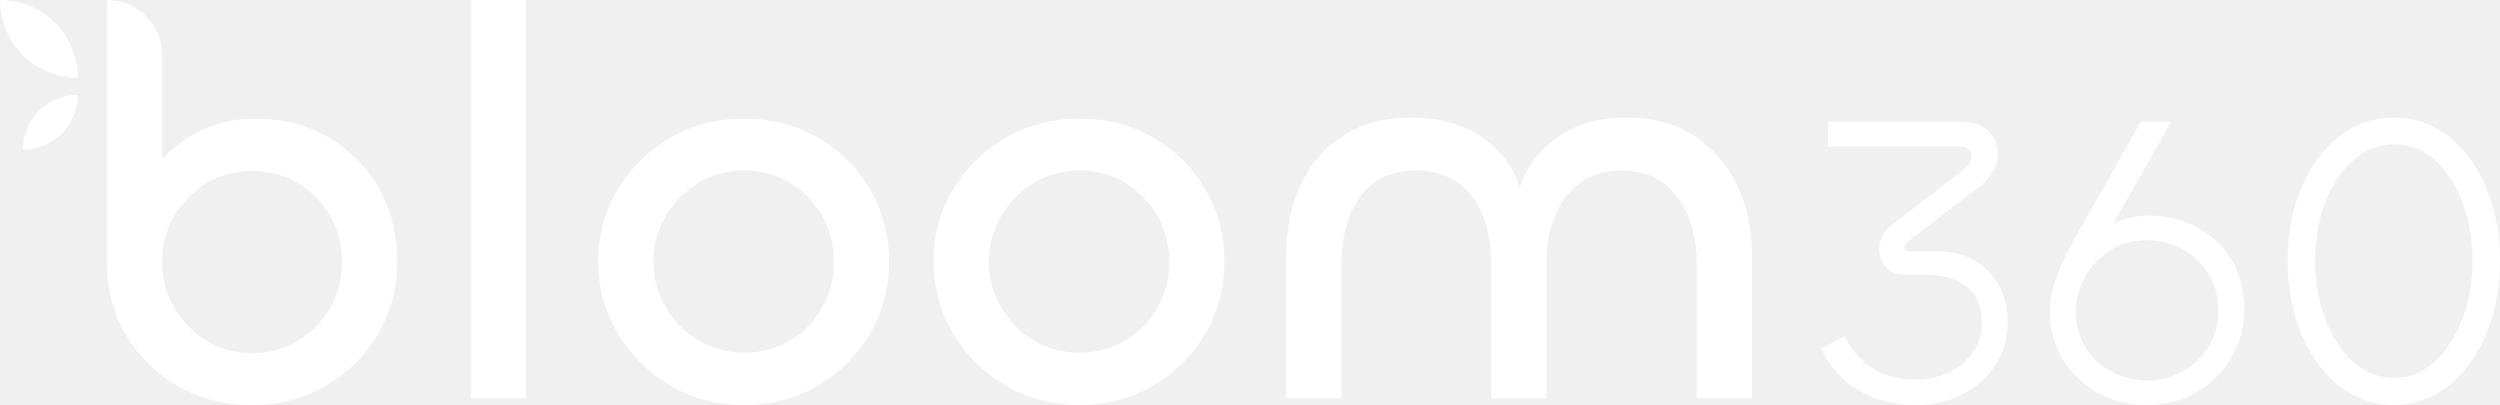
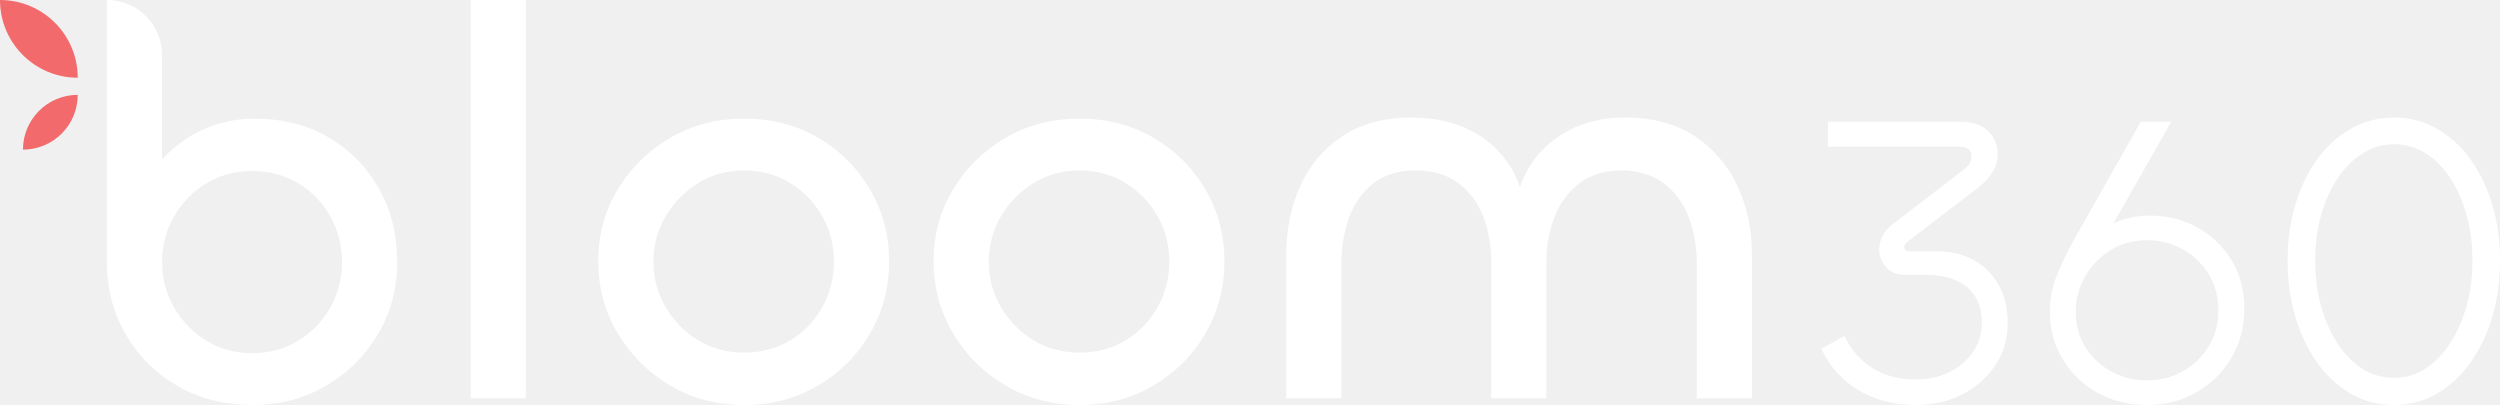
<svg xmlns="http://www.w3.org/2000/svg" id="Layer_2" data-name="Layer 2" viewBox="0 0 1458.83 236.32">
  <defs>
    <style>
      .cls-1 {
        fill: #fff;
      }
    </style>
  </defs>
  <g id="Layer_1-2" data-name="Layer 1">
    <g>
      <rect class="cls-1" x="274.67" width="32.18" height="232.42" />
      <path class="cls-1" d="M477.52,80.45c-12.79-7.47-27.2-11.21-43.23-11.21s-30.45,3.74-43.24,11.21c-12.79,7.48-22.97,17.5-30.56,30.07-7.59,12.57-11.38,26.55-11.38,41.94s3.79,29.42,11.38,42.09c7.58,12.68,17.77,22.81,30.56,30.4,12.78,7.58,27.19,11.38,43.24,11.38s30.18-3.79,43.07-11.38c12.89-7.58,23.02-17.72,30.39-30.4,7.37-12.68,11.05-26.71,11.05-42.09s-3.69-29.1-11.05-41.77c-7.37-12.68-17.45-22.76-30.23-30.24ZM479.79,179.28c-4.55,8.13-10.78,14.58-18.69,19.34-7.91,4.77-16.85,7.15-26.82,7.15s-18.91-2.39-26.82-7.15c-7.91-4.77-14.25-11.22-19.02-19.34-4.77-8.13-7.15-16.96-7.15-26.49s2.38-18.64,7.15-26.65c4.77-8.01,11.1-14.47,19.02-19.35,7.91-4.88,16.85-7.31,26.82-7.31s18.9,2.43,26.82,7.31c7.91,4.88,14.14,11.33,18.69,19.35,4.55,8.02,6.83,16.91,6.83,26.65s-2.28,18.37-6.83,26.49Z" />
      <path class="cls-1" d="M673.2,80.45c-12.79-7.47-27.2-11.21-43.23-11.21s-30.45,3.74-43.24,11.21c-12.79,7.48-22.97,17.5-30.56,30.07-7.59,12.57-11.38,26.55-11.38,41.94s3.79,29.42,11.38,42.09c7.58,12.68,17.77,22.81,30.56,30.4,12.78,7.58,27.19,11.38,43.24,11.38s30.18-3.79,43.07-11.38c12.89-7.58,23.02-17.72,30.39-30.4,7.37-12.68,11.05-26.71,11.05-42.09s-3.69-29.1-11.05-41.77c-7.37-12.68-17.45-22.76-30.23-30.24ZM675.48,179.28c-4.55,8.13-10.78,14.58-18.69,19.34-7.91,4.77-16.85,7.15-26.82,7.15s-18.91-2.39-26.82-7.15c-7.91-4.77-14.25-11.22-19.02-19.34-4.77-8.13-7.15-16.96-7.15-26.49s2.38-18.64,7.15-26.65c4.77-8.01,11.1-14.47,19.02-19.35,7.91-4.88,16.85-7.31,26.82-7.31s18.9,2.43,26.82,7.31c7.91,4.88,14.14,11.33,18.69,19.35,4.55,8.02,6.83,16.91,6.83,26.65s-2.28,18.37-6.83,26.49Z" />
      <path class="cls-1" d="M988.68,79.31c-10.95-7.15-24.44-10.72-40.47-10.72-12.57,0-23.68,2.6-33.32,7.8-9.64,5.2-17.23,12.35-22.76,21.45-2.18,3.59-3.84,7.45-5.23,11.48-1.35-4.02-3-7.89-5.17-11.48-5.53-9.11-13.22-16.26-23.08-21.45-9.86-5.2-21.51-7.8-34.94-7.8-15.82,0-29.21,3.57-40.15,10.72-10.95,7.15-19.18,16.8-24.7,28.93-5.53,12.14-8.29,25.68-8.29,40.63v83.54h32.18v-78.67c0-9.75,1.51-18.74,4.55-26.98,3.03-8.23,7.75-14.84,14.14-19.83,6.39-4.98,14.57-7.48,24.54-7.48s18.26,2.43,24.87,7.31c6.61,4.88,11.48,11.38,14.63,19.51,3.14,8.13,4.71,17.07,4.71,26.82v79.31h32.18v-79.31c0-9.75,1.63-18.69,4.88-26.82,3.25-8.13,8.13-14.63,14.63-19.51,6.5-4.88,14.52-7.31,24.05-7.31s18.26,2.49,24.87,7.48c6.61,4.99,11.48,11.6,14.63,19.83,3.14,8.24,4.71,17.23,4.71,26.98v78.67h32.18v-83.87c0-14.73-2.87-28.16-8.62-40.31-5.74-12.13-14.09-21.78-25.03-28.93Z" />
      <path class="cls-1" d="M1152.09,151.98c-6.17-3.49-13.31-5.24-21.42-5.24h-15.82c-1.14,0-2.03-.2-2.68-.61-.65-.4-.97-1.01-.97-1.83,0-.97.4-1.83,1.22-2.55.81-.73,2.27-1.91,4.38-3.53l37.49-28.73c3.89-3.08,6.78-6.21,8.64-9.37,1.86-3.16,2.8-6.61,2.8-10.34,0-5.03-1.83-9.41-5.48-13.15-3.65-3.73-9.05-5.6-16.19-5.6h-77.42v14.61h77.42c1.95,0,3.49.49,4.63,1.46,1.13.97,1.7,2.35,1.7,4.14,0,1.63-.36,3.04-1.1,4.26-.73,1.21-1.99,2.47-3.77,3.77l-41.14,31.65c-2.6,1.95-4.55,4.18-5.84,6.69-1.3,2.52-1.95,5.24-1.95,8.15,0,3.57,1.3,6.9,3.89,9.99,2.59,3.08,6.41,4.62,11.44,4.62h12.17c10.06,0,17.97,2.4,23.74,7.18,5.76,4.79,8.64,11.72,8.64,20.81,0,6.5-1.79,12.26-5.36,17.29-3.57,5.03-8.24,8.93-14,11.68-5.76,2.76-12.05,4.14-18.87,4.14-10.06,0-18.62-2.23-25.68-6.69-7.06-4.46-12.46-10.67-16.19-18.63l-13.63,7.31c5.03,10.55,12.33,18.66,21.91,24.34,9.57,5.68,20.77,8.52,33.59,8.52,9.74,0,18.66-2.07,26.78-6.2,8.11-4.14,14.56-9.82,19.35-17.04,4.78-7.22,7.18-15.46,7.18-24.71,0-8.27-1.7-15.54-5.11-21.79-3.41-6.24-8.2-11.12-14.36-14.6Z" />
      <path class="cls-1" d="M1282.21,132.74c-8.36-4.63-17.65-6.94-27.87-6.94-5.84,0-11.56.98-17.16,2.92-1.42.49-2.68,1.2-4.02,1.8l33.84-59.5h-17.77l-39.68,70.12c-3.74,6.82-6.9,13.51-9.5,20.08-2.6,6.57-3.89,13.43-3.89,20.57,0,10.22,2.47,19.48,7.43,27.75,4.95,8.28,11.72,14.81,20.33,19.6,8.6,4.79,18.26,7.18,28.97,7.18s20.33-2.47,28.85-7.42c8.52-4.95,15.29-11.64,20.33-20.08,5.03-8.44,7.55-18.02,7.55-28.73s-2.47-20.12-7.42-28.24c-4.95-8.11-11.61-14.48-19.96-19.11ZM1288.9,202c-3.74,6.17-8.76,11.04-15.09,14.61-6.33,3.57-13.31,5.36-20.94,5.36s-14.61-1.74-20.93-5.24c-6.33-3.49-11.36-8.23-15.09-14.24-3.73-6-5.6-12.9-5.6-20.69,0-6.81,1.7-13.39,5.11-19.72,3.41-6.33,8.24-11.57,14.49-15.7,6.24-4.14,13.59-6.2,22.03-6.2,7.63,0,14.61,1.78,20.94,5.35,6.33,3.57,11.36,8.44,15.09,14.61,3.73,6.17,5.6,13.15,5.6,20.94s-1.87,14.77-5.6,20.94Z" />
      <path class="cls-1" d="M1454.32,119.47c-3.01-10.06-7.26-18.9-12.78-26.53-5.52-7.62-12.05-13.59-19.6-17.89-7.55-4.3-15.87-6.45-24.95-6.45s-17.45,2.15-25.08,6.45c-7.63,4.3-14.2,10.27-19.72,17.89-5.52,7.63-9.78,16.48-12.78,26.53-3,10.07-4.5,20.94-4.5,32.62s1.5,22.6,4.5,32.74c3,10.14,7.26,19.07,12.78,26.78,5.52,7.71,12.05,13.76,19.6,18.14,7.55,4.38,15.95,6.57,25.2,6.57s17.4-2.19,24.95-6.57c7.55-4.38,14.08-10.43,19.6-18.14,5.52-7.71,9.77-16.63,12.78-26.78,3-10.14,4.5-21.06,4.5-32.74s-1.5-22.55-4.5-32.62ZM1439.35,178.51c-2.27,8.2-5.48,15.46-9.62,21.79-4.14,6.33-8.97,11.28-14.48,14.85-5.52,3.57-11.61,5.35-18.26,5.35-8.93,0-16.84-3.08-23.74-9.25-6.9-6.17-12.34-14.44-16.31-24.83-3.98-10.38-5.97-21.83-5.97-34.33,0-9.41,1.13-18.22,3.41-26.41,2.27-8.19,5.52-15.42,9.74-21.67,4.22-6.24,9.13-11.12,14.73-14.61,5.6-3.49,11.64-5.24,18.14-5.24s12.78,1.75,18.38,5.24c5.6,3.49,10.43,8.36,14.48,14.61,4.06,6.25,7.22,13.47,9.5,21.67,2.27,8.19,3.41,17,3.41,26.41s-1.14,18.22-3.41,26.41Z" />
      <g>
        <path class="cls-1" d="M191.62,80.13c-12.46-7.26-26.82-10.89-43.07-10.89-12.79,0-24.54,2.99-35.27,8.94-7.25,4.03-13.42,9.05-18.69,14.91v-60.9C94.59,14.41,80.18,0,62.4,0v153.11c0,15.6,3.74,29.74,11.22,42.42,7.48,12.68,17.6,22.65,30.39,29.91,12.78,7.26,27.19,10.89,43.23,10.89s30.45-3.79,43.24-11.38c12.78-7.58,22.86-17.66,30.23-30.23,7.36-12.57,11.05-26.44,11.05-41.61,0-16.26-3.58-30.66-10.73-43.24-7.15-12.57-16.96-22.48-29.42-29.74ZM192.76,179.44c-4.55,8.02-10.78,14.47-18.69,19.34-7.91,4.88-16.85,7.31-26.82,7.31s-18.91-2.43-26.82-7.31c-7.91-4.88-14.2-11.32-18.85-19.34-4.66-8.01-6.99-16.9-6.99-26.66s2.33-18.36,6.99-26.49c4.66-8.13,10.94-14.57,18.85-19.34,7.91-4.77,16.85-7.15,26.82-7.15s18.91,2.39,26.82,7.15c7.91,4.77,14.14,11.21,18.69,19.34,4.55,8.13,6.83,16.96,6.83,26.49s-2.28,18.64-6.83,26.66Z" />
-         <path class="cls-1" d="M0,0c0,25.05,20.31,45.36,45.36,45.36C45.36,20.31,25.05,0,0,0Z" />
-         <path class="cls-1" d="M13.4,87.31c17.65,0,31.96-14.31,31.96-31.96-17.65,0-31.96,14.31-31.96,31.96Z" />
+         <path fill="#f26a6c" d="M0,0c0,25.05,20.31,45.36,45.36,45.36C45.36,20.31,25.05,0,0,0Z" />
+         <path fill="#f26a6c" d="M13.4,87.31c17.65,0,31.96-14.31,31.96-31.96-17.65,0-31.96,14.31-31.96,31.96Z" />
      </g>
    </g>
  </g>
</svg>
